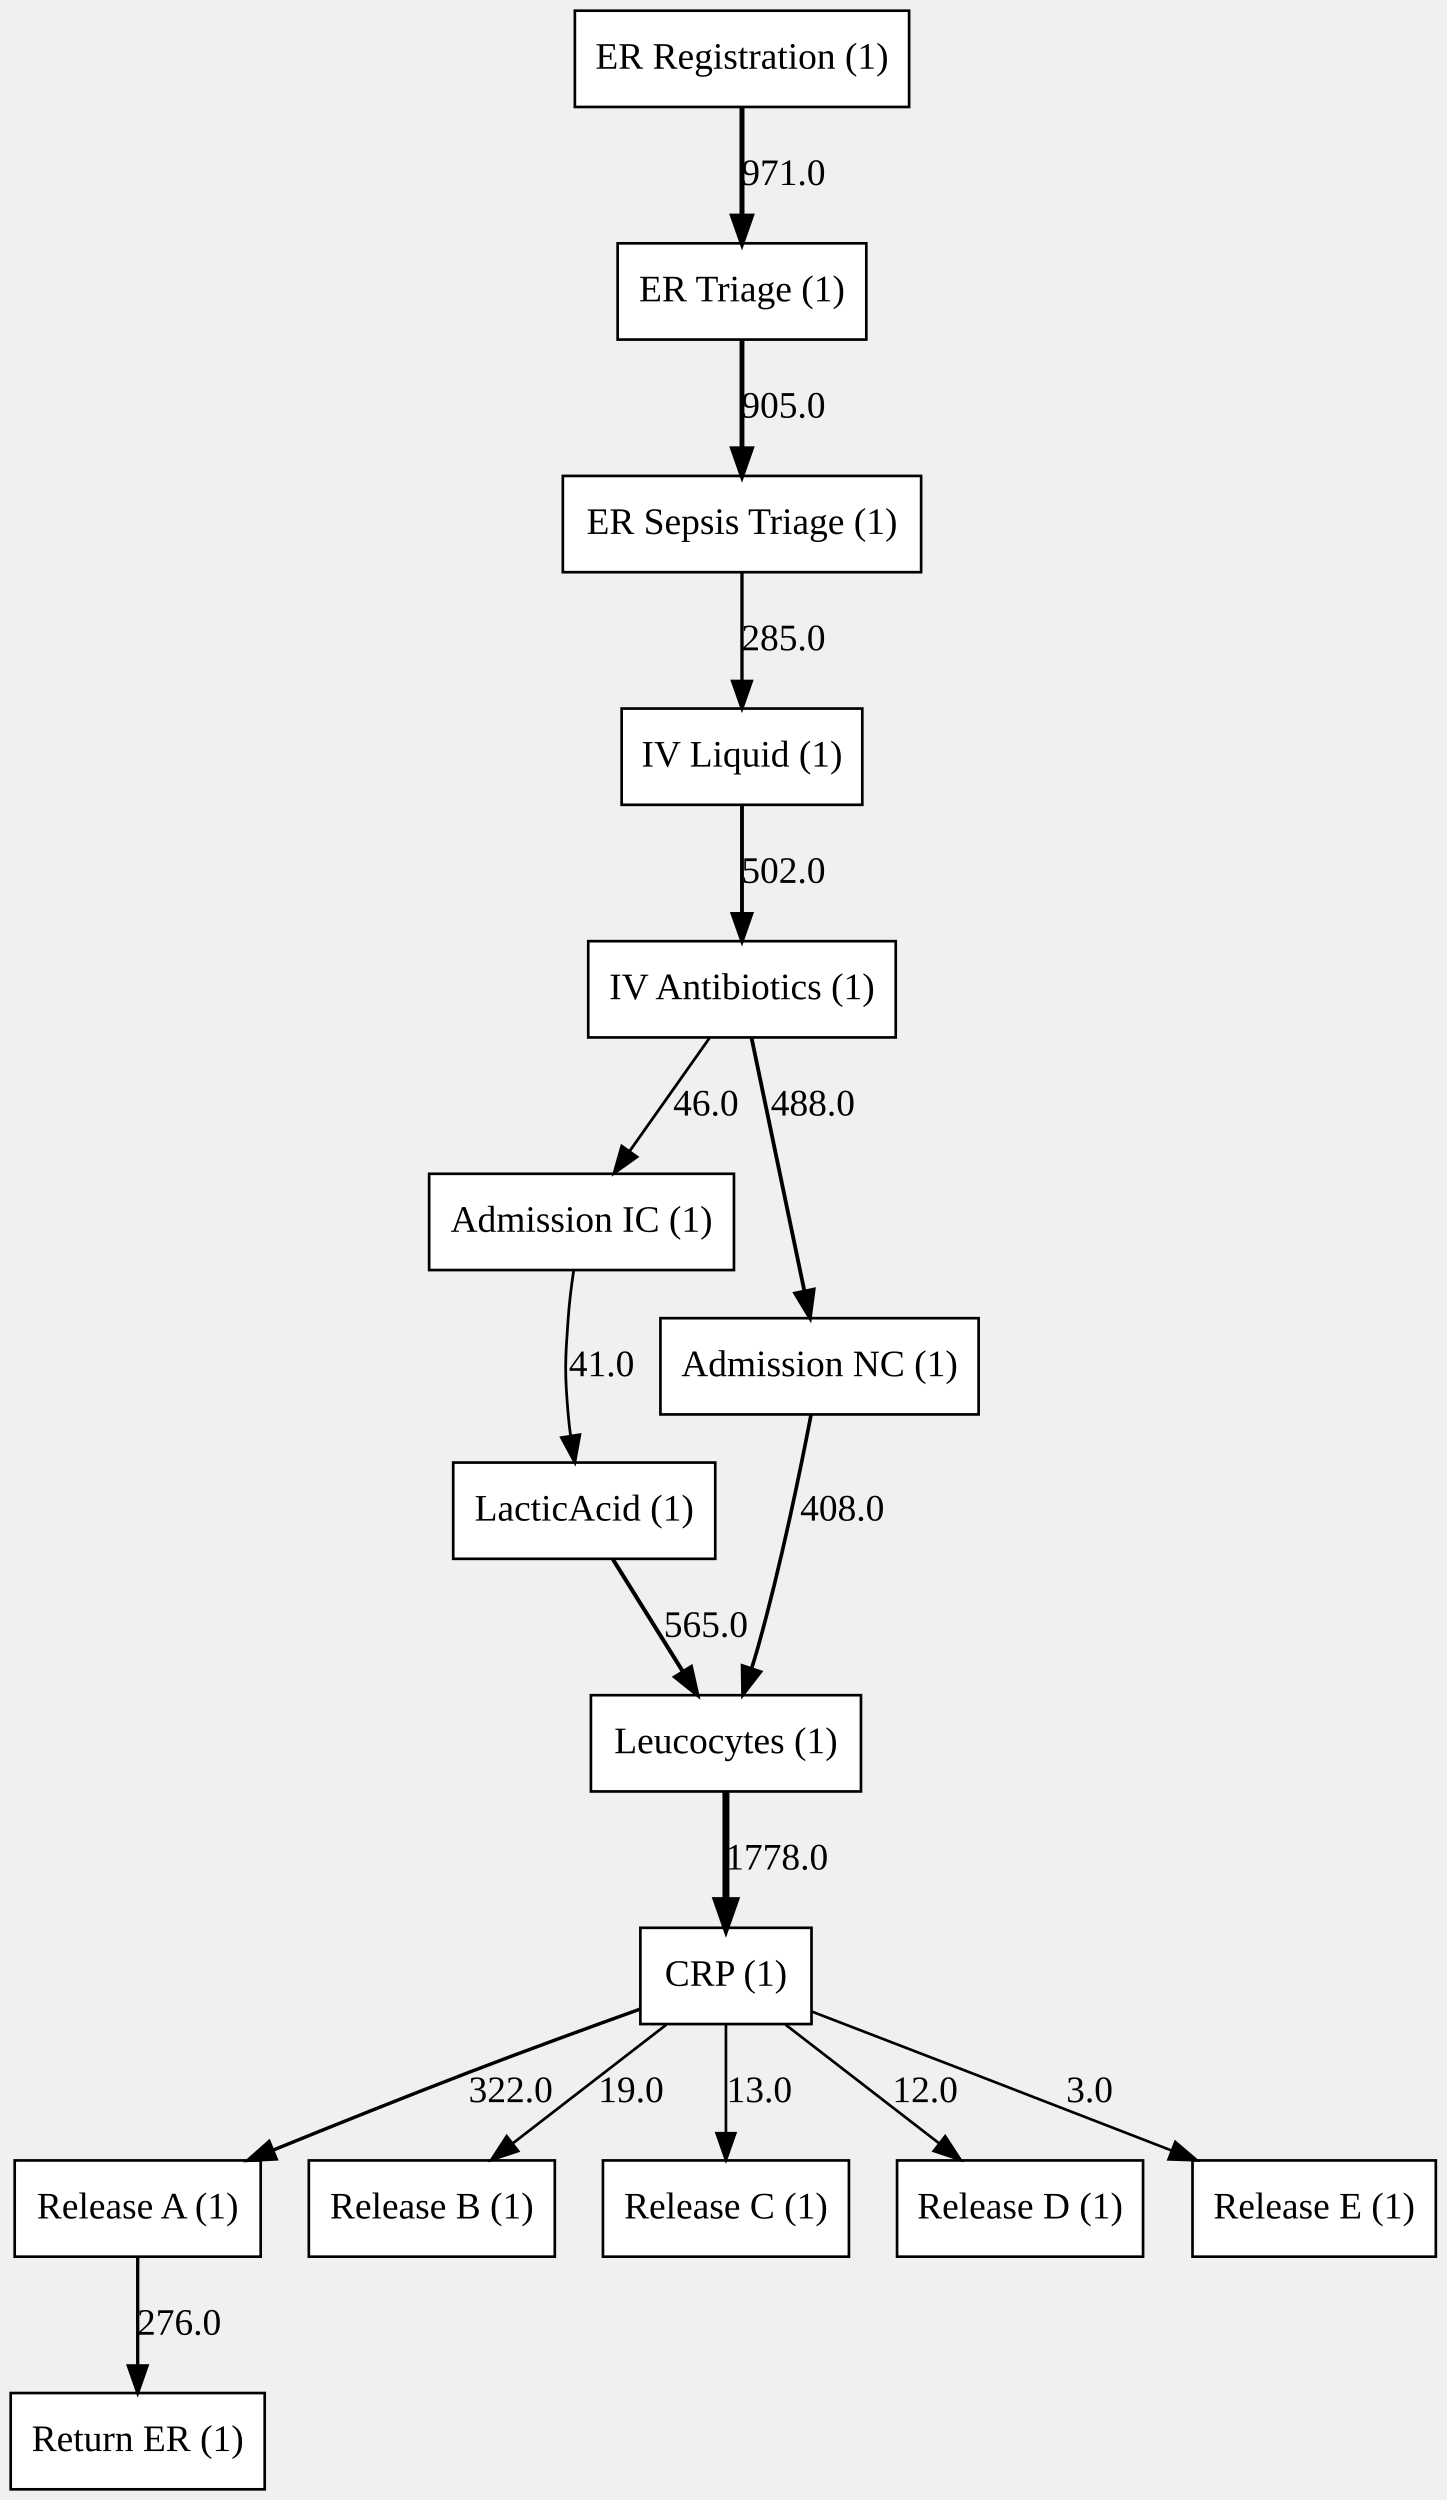
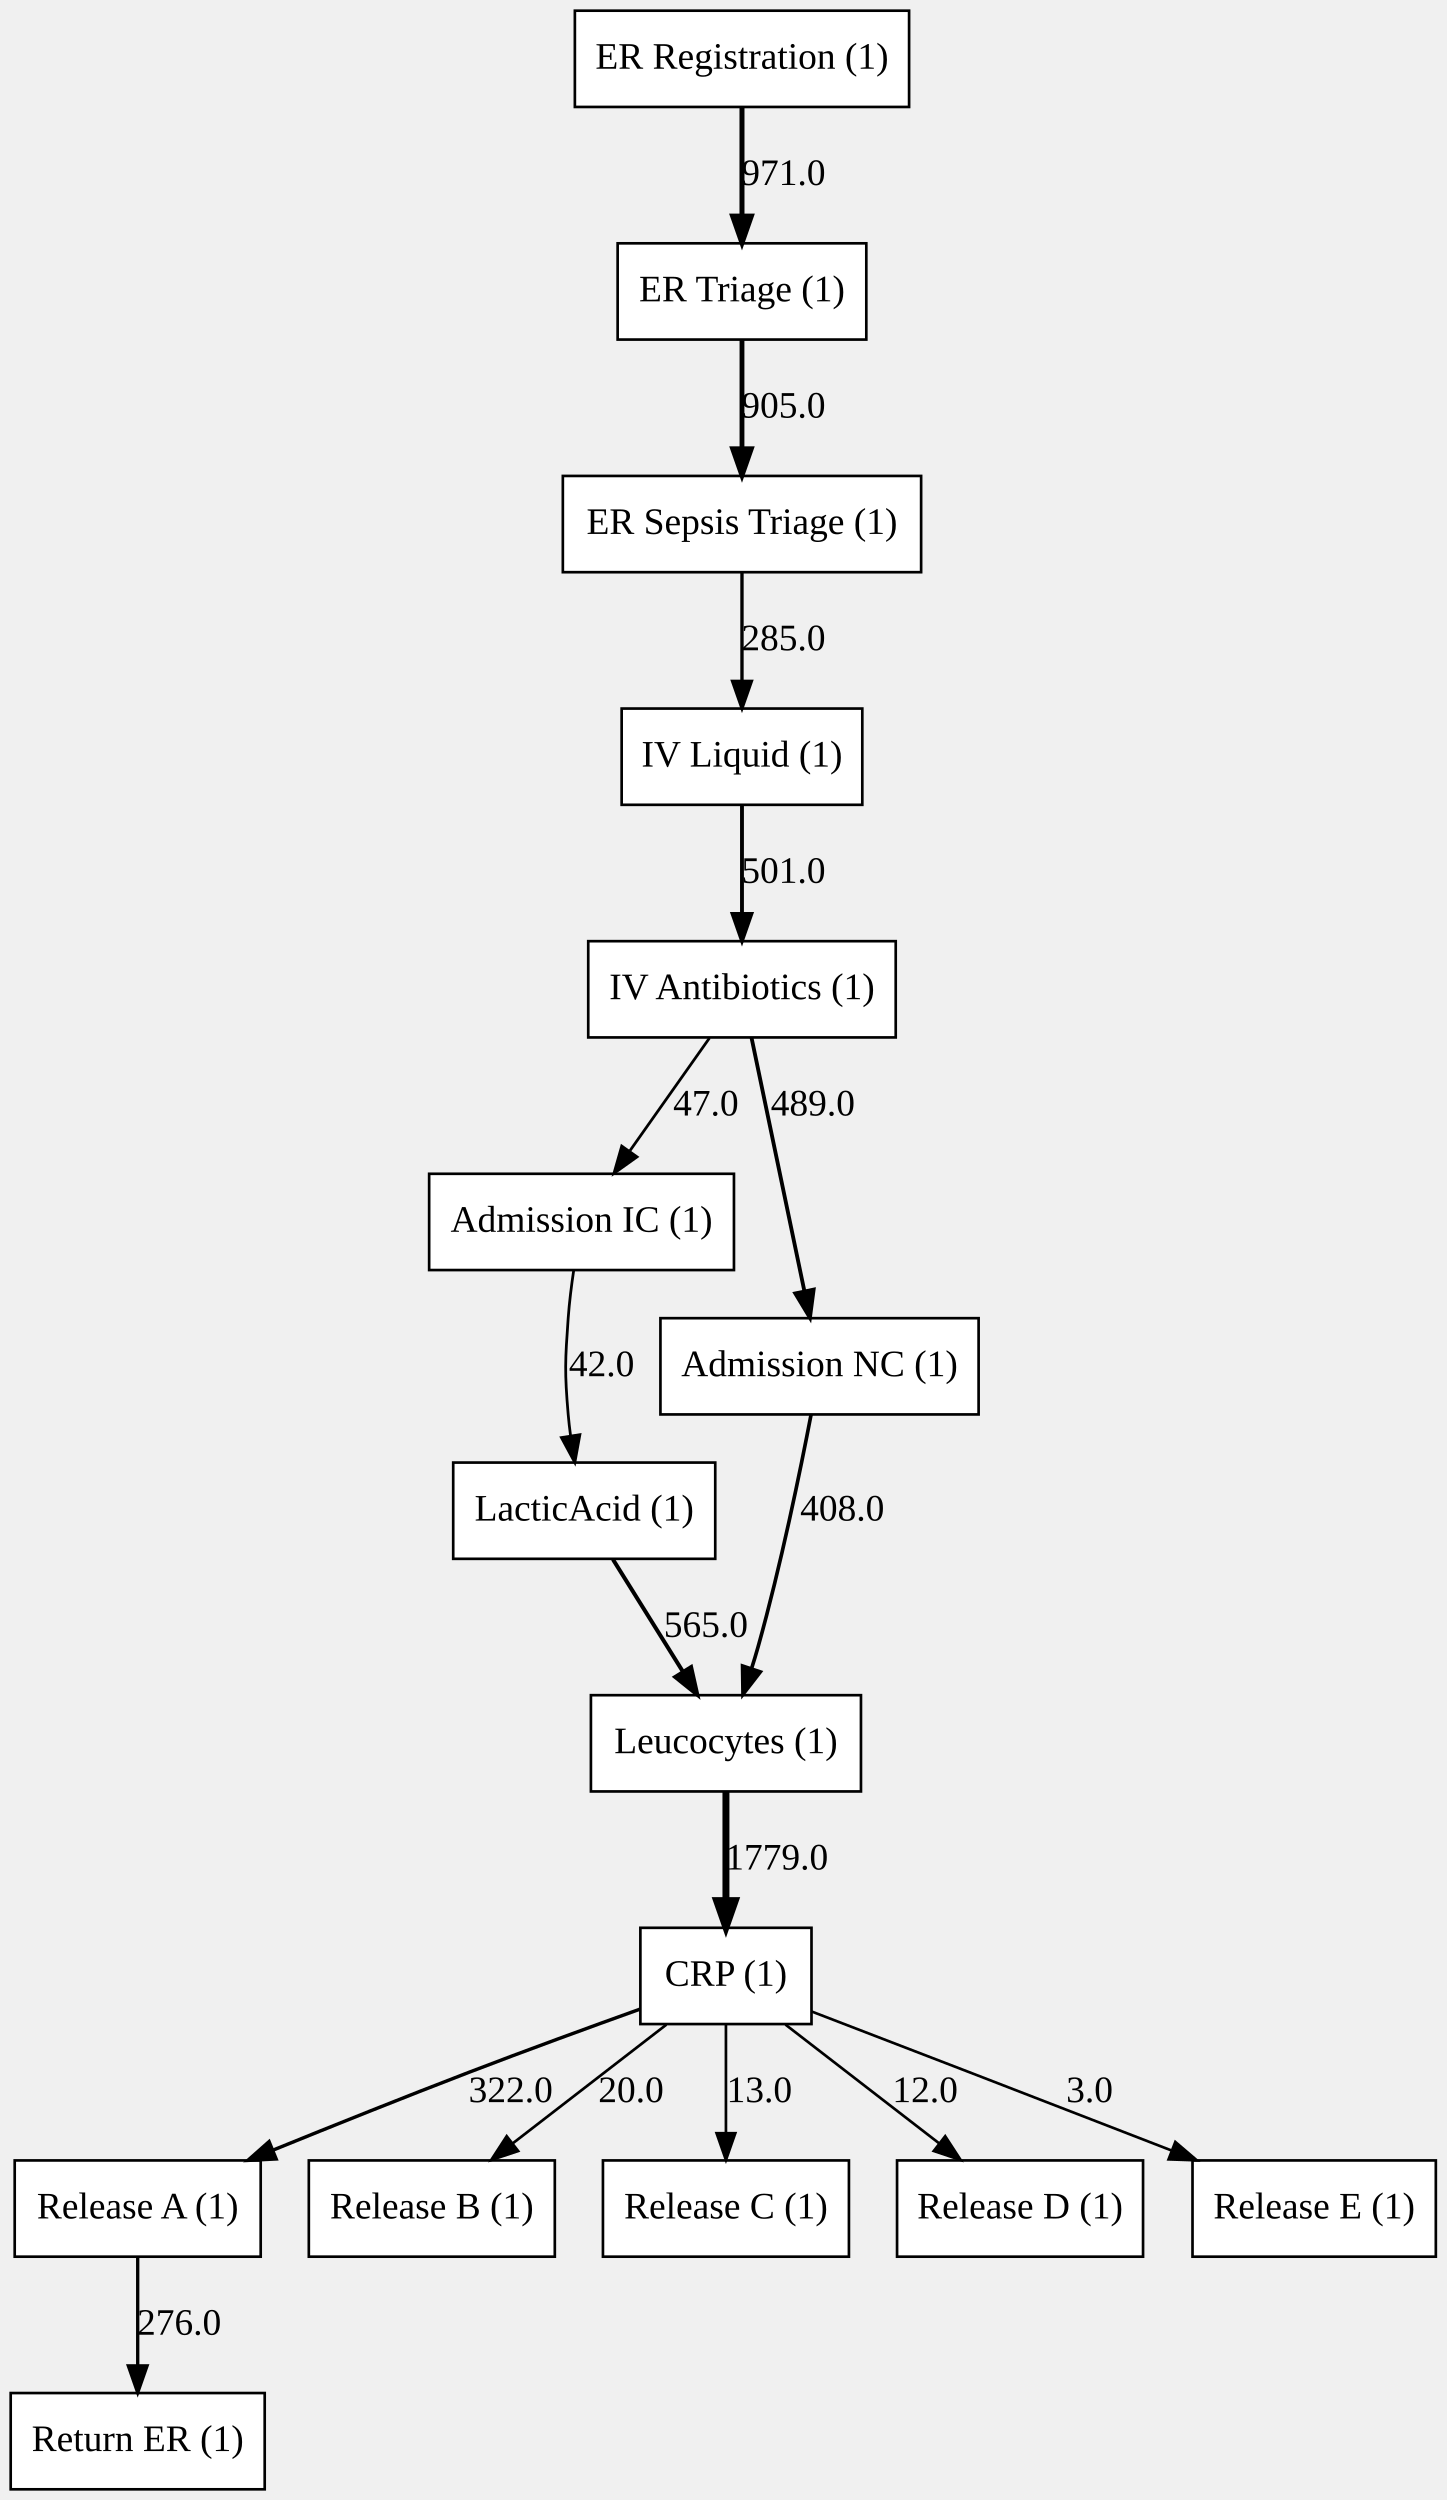
<svg xmlns="http://www.w3.org/2000/svg" width="541pt" height="935pt" viewBox="0.00 0.00 541.00 935.00">
  <g id="graph0" class="graph" transform="scale(1 1) rotate(0) translate(4 931)">
    <g id="node1" class="node">
      <polygon fill="#ffffff" stroke="black" points="270.5,-492 156.5,-492 156.5,-456 270.5,-456 270.5,-492" />
      <text text-anchor="middle" x="213.5" y="-470.3" font-family="Times New Roman,serif" font-size="14.00">Admission IC (1)</text>
    </g>
    <g id="node9" class="node">
      <polygon fill="#ffffff" stroke="black" points="263.5,-384 165.5,-384 165.5,-348 263.5,-348 263.5,-384" />
      <text text-anchor="middle" x="214.5" y="-362.3" font-family="Times New Roman,serif" font-size="14.00">LacticAcid (1)</text>
    </g>
    <g id="edge1" class="edge">
-       <path fill="none" stroke="black" stroke-width="1.034" d="M210.572,-455.962C209.725,-450.269 208.918,-443.878 208.5,-438 207.366,-422.04 207.143,-417.942 208.5,-402 208.72,-399.42 209.029,-396.745 209.392,-394.074" />
-       <polygon fill="black" stroke="black" stroke-width="1.034" points="212.877,-394.44 210.986,-384.015 205.964,-393.344 212.877,-394.44" />
-       <text text-anchor="middle" x="221" y="-416.3" font-family="Times New Roman,serif" font-size="14.00">41.0</text>
+       <path fill="none" stroke="black" stroke-width="1.035" d="M210.572,-455.962C209.725,-450.269 208.918,-443.878 208.5,-438 207.366,-422.04 207.143,-417.942 208.5,-402 208.72,-399.42 209.029,-396.745 209.392,-394.074" />
+       <polygon fill="black" stroke="black" stroke-width="1.035" points="212.877,-394.44 210.986,-384.015 205.964,-393.344 212.877,-394.44" />
+       <text text-anchor="middle" x="221" y="-416.3" font-family="Times New Roman,serif" font-size="14.00">42.0</text>
    </g>
    <g id="node2" class="node">
      <polygon fill="#ffffff" stroke="black" points="362,-438 243,-438 243,-402 362,-402 362,-438" />
      <text text-anchor="middle" x="302.5" y="-416.3" font-family="Times New Roman,serif" font-size="14.00">Admission NC (1)</text>
    </g>
    <g id="node10" class="node">
      <polygon fill="#ffffff" stroke="black" points="318,-297 217,-297 217,-261 318,-261 318,-297" />
      <text text-anchor="middle" x="267.5" y="-275.3" font-family="Times New Roman,serif" font-size="14.00">Leucocytes (1)</text>
    </g>
    <g id="edge2" class="edge">
      <path fill="none" stroke="black" stroke-width="1.365" d="M299.337,-401.921C295.357,-381.195 288.005,-345.264 279.5,-315 278.76,-312.366 277.934,-309.64 277.071,-306.924" />
      <polygon fill="black" stroke="black" stroke-width="1.365" points="280.354,-305.706 273.872,-297.325 273.713,-307.919 280.354,-305.706" />
      <text text-anchor="middle" x="311" y="-362.3" font-family="Times New Roman,serif" font-size="14.00">408.0</text>
    </g>
    <g id="node3" class="node">
      <polygon fill="#ffffff" stroke="black" points="299.5,-210 235.5,-210 235.5,-174 299.5,-174 299.5,-210" />
      <text text-anchor="middle" x="267.5" y="-188.3" font-family="Times New Roman,serif" font-size="14.00">CRP (1)</text>
    </g>
    <g id="node11" class="node">
      <polygon fill="#ffffff" stroke="black" points="93.5,-123 1.5,-123 1.5,-87 93.5,-87 93.5,-123" />
      <text text-anchor="middle" x="47.5" y="-101.3" font-family="Times New Roman,serif" font-size="14.00">Release A (1)</text>
    </g>
    <g id="edge3" class="edge">
-       <path fill="none" stroke="black" stroke-width="1.288" d="M235.4,-179.602C216.699,-172.886 192.699,-164.136 171.5,-156 147.229,-146.685 120.46,-135.95 98.026,-126.821" />
-       <polygon fill="black" stroke="black" stroke-width="1.288" points="99.277,-123.552 88.696,-123.016 96.633,-130.033 99.277,-123.552" />
+       <path fill="none" stroke="black" stroke-width="1.287" d="M235.4,-179.602C216.699,-172.886 192.699,-164.136 171.5,-156 147.229,-146.685 120.46,-135.95 98.026,-126.821" />
+       <polygon fill="black" stroke="black" stroke-width="1.287" points="99.277,-123.552 88.696,-123.016 96.633,-130.033 99.277,-123.552" />
      <text text-anchor="middle" x="187" y="-144.8" font-family="Times New Roman,serif" font-size="14.00">322.0</text>
    </g>
    <g id="node12" class="node">
      <polygon fill="#ffffff" stroke="black" points="203.5,-123 111.5,-123 111.5,-87 203.5,-87 203.5,-123" />
      <text text-anchor="middle" x="157.5" y="-101.3" font-family="Times New Roman,serif" font-size="14.00">Release B (1)</text>
    </g>
    <g id="edge4" class="edge">
-       <path fill="none" stroke="black" stroke-width="1.014" d="M245.24,-173.799C228.69,-161.01 205.922,-143.417 187.727,-129.357" />
-       <polygon fill="black" stroke="black" stroke-width="1.014" points="189.78,-126.52 179.727,-123.175 185.5,-132.059 189.78,-126.52" />
-       <text text-anchor="middle" x="232" y="-144.8" font-family="Times New Roman,serif" font-size="14.00">19.0</text>
+       <path fill="none" stroke="black" stroke-width="1.015" d="M245.24,-173.799C228.69,-161.01 205.922,-143.417 187.727,-129.357" />
+       <polygon fill="black" stroke="black" stroke-width="1.015" points="189.78,-126.52 179.727,-123.175 185.5,-132.059 189.78,-126.52" />
+       <text text-anchor="middle" x="232" y="-144.8" font-family="Times New Roman,serif" font-size="14.00">20.0</text>
    </g>
    <g id="node13" class="node">
      <polygon fill="#ffffff" stroke="black" points="313.5,-123 221.5,-123 221.5,-87 313.5,-87 313.5,-123" />
      <text text-anchor="middle" x="267.5" y="-101.3" font-family="Times New Roman,serif" font-size="14.00">Release C (1)</text>
    </g>
    <g id="edge5" class="edge">
      <path fill="none" stroke="black" stroke-width="1.009" d="M267.5,-173.799C267.5,-162.163 267.5,-146.548 267.5,-133.237" />
      <polygon fill="black" stroke="black" stroke-width="1.009" points="271,-133.175 267.5,-123.175 264,-133.175 271,-133.175" />
      <text text-anchor="middle" x="280" y="-144.8" font-family="Times New Roman,serif" font-size="14.00">13.0</text>
    </g>
    <g id="node14" class="node">
      <polygon fill="#ffffff" stroke="black" points="423.5,-123 331.5,-123 331.5,-87 423.5,-87 423.5,-123" />
      <text text-anchor="middle" x="377.5" y="-101.3" font-family="Times New Roman,serif" font-size="14.00">Release D (1)</text>
    </g>
    <g id="edge6" class="edge">
      <path fill="none" stroke="black" stroke-width="1.008" d="M289.76,-173.799C306.31,-161.01 329.078,-143.417 347.273,-129.357" />
      <polygon fill="black" stroke="black" stroke-width="1.008" points="349.5,-132.059 355.273,-123.175 345.22,-126.52 349.5,-132.059" />
      <text text-anchor="middle" x="342" y="-144.8" font-family="Times New Roman,serif" font-size="14.00">12.0</text>
    </g>
    <g id="node15" class="node">
      <polygon fill="#ffffff" stroke="black" points="533,-123 442,-123 442,-87 533,-87 533,-123" />
      <text text-anchor="middle" x="487.5" y="-101.3" font-family="Times New Roman,serif" font-size="14.00">Release E (1)</text>
    </g>
    <g id="edge7" class="edge">
      <path fill="none" stroke="black" d="M299.515,-178.71C316.957,-172.008 338.92,-163.56 358.5,-156 383.413,-146.381 411.018,-135.686 434.278,-126.664" />
      <polygon fill="black" stroke="black" points="435.569,-129.918 443.626,-123.038 433.037,-123.392 435.569,-129.918" />
      <text text-anchor="middle" x="403.5" y="-144.8" font-family="Times New Roman,serif" font-size="14.00">3.0</text>
    </g>
    <g id="node4" class="node">
      <polygon fill="#ffffff" stroke="black" points="336,-927 211,-927 211,-891 336,-891 336,-927" />
      <text text-anchor="middle" x="273.5" y="-905.3" font-family="Times New Roman,serif" font-size="14.00">ER Registration (1)</text>
    </g>
    <g id="node6" class="node">
      <polygon fill="#ffffff" stroke="black" points="320,-840 227,-840 227,-804 320,-804 320,-840" />
      <text text-anchor="middle" x="273.5" y="-818.3" font-family="Times New Roman,serif" font-size="14.00">ER Triage (1)</text>
    </g>
    <g id="edge8" class="edge">
-       <path fill="none" stroke="black" stroke-width="1.873" d="M273.5,-890.799C273.5,-879.163 273.5,-863.548 273.5,-850.237" />
-       <polygon fill="black" stroke="black" stroke-width="1.873" points="277,-850.175 273.5,-840.175 270,-850.175 277,-850.175" />
+       <path fill="none" stroke="black" stroke-width="1.872" d="M273.5,-890.799C273.5,-879.163 273.5,-863.548 273.5,-850.237" />
+       <polygon fill="black" stroke="black" stroke-width="1.872" points="277,-850.175 273.5,-840.175 270,-850.175 277,-850.175" />
      <text text-anchor="middle" x="289" y="-861.8" font-family="Times New Roman,serif" font-size="14.00">971.0</text>
    </g>
    <g id="node5" class="node">
      <polygon fill="#ffffff" stroke="black" points="340.5,-753 206.5,-753 206.5,-717 340.5,-717 340.5,-753" />
      <text text-anchor="middle" x="273.5" y="-731.3" font-family="Times New Roman,serif" font-size="14.00">ER Sepsis Triage (1)</text>
    </g>
    <g id="node8" class="node">
      <polygon fill="#ffffff" stroke="black" points="318.5,-666 228.5,-666 228.5,-630 318.5,-630 318.5,-666" />
      <text text-anchor="middle" x="273.5" y="-644.3" font-family="Times New Roman,serif" font-size="14.00">IV Liquid (1)</text>
    </g>
    <g id="edge9" class="edge">
      <path fill="none" stroke="black" stroke-width="1.254" d="M273.5,-716.799C273.5,-705.163 273.5,-689.548 273.5,-676.237" />
      <polygon fill="black" stroke="black" stroke-width="1.254" points="277,-676.175 273.5,-666.175 270,-676.175 277,-676.175" />
      <text text-anchor="middle" x="289" y="-687.8" font-family="Times New Roman,serif" font-size="14.00">285.0</text>
    </g>
    <g id="edge10" class="edge">
      <path fill="none" stroke="black" stroke-width="1.813" d="M273.5,-803.799C273.5,-792.163 273.5,-776.548 273.5,-763.237" />
      <polygon fill="black" stroke="black" stroke-width="1.813" points="277,-763.175 273.5,-753.175 270,-763.175 277,-763.175" />
      <text text-anchor="middle" x="289" y="-774.8" font-family="Times New Roman,serif" font-size="14.00">905.0</text>
    </g>
    <g id="node7" class="node">
      <polygon fill="#ffffff" stroke="black" points="331,-579 216,-579 216,-543 331,-543 331,-579" />
      <text text-anchor="middle" x="273.5" y="-557.3" font-family="Times New Roman,serif" font-size="14.00">IV Antibiotics (1)</text>
    </g>
    <g id="edge11" class="edge">
-       <path fill="none" stroke="black" stroke-width="1.039" d="M261.358,-542.799C252.819,-530.702 241.245,-514.305 231.618,-500.667" />
-       <polygon fill="black" stroke="black" stroke-width="1.039" points="234.25,-498.327 225.624,-492.175 228.531,-502.364 234.25,-498.327" />
-       <text text-anchor="middle" x="260" y="-513.8" font-family="Times New Roman,serif" font-size="14.00">46.0</text>
+       <path fill="none" stroke="black" stroke-width="1.04" d="M261.358,-542.799C252.819,-530.702 241.245,-514.305 231.618,-500.667" />
+       <polygon fill="black" stroke="black" stroke-width="1.04" points="234.25,-498.327 225.624,-492.175 228.531,-502.364 234.25,-498.327" />
+       <text text-anchor="middle" x="260" y="-513.8" font-family="Times New Roman,serif" font-size="14.00">47.0</text>
    </g>
    <g id="edge12" class="edge">
-       <path fill="none" stroke="black" stroke-width="1.437" d="M277.056,-542.956C281.991,-519.3 290.971,-476.26 296.835,-448.153" />
-       <polygon fill="black" stroke="black" stroke-width="1.437" points="300.299,-448.688 298.915,-438.184 293.446,-447.258 300.299,-448.688" />
-       <text text-anchor="middle" x="300" y="-513.8" font-family="Times New Roman,serif" font-size="14.00">488.0</text>
+       <path fill="none" stroke="black" stroke-width="1.438" d="M277.056,-542.956C281.991,-519.3 290.971,-476.26 296.835,-448.153" />
+       <polygon fill="black" stroke="black" stroke-width="1.438" points="300.299,-448.688 298.915,-438.184 293.446,-447.258 300.299,-448.688" />
+       <text text-anchor="middle" x="300" y="-513.8" font-family="Times New Roman,serif" font-size="14.00">489.0</text>
    </g>
    <g id="edge13" class="edge">
-       <path fill="none" stroke="black" stroke-width="1.45" d="M273.5,-629.799C273.5,-618.163 273.5,-602.548 273.5,-589.237" />
-       <polygon fill="black" stroke="black" stroke-width="1.45" points="277,-589.175 273.5,-579.175 270,-589.175 277,-589.175" />
-       <text text-anchor="middle" x="289" y="-600.8" font-family="Times New Roman,serif" font-size="14.00">502.0</text>
+       <path fill="none" stroke="black" stroke-width="1.449" d="M273.5,-629.799C273.5,-618.163 273.5,-602.548 273.5,-589.237" />
+       <polygon fill="black" stroke="black" stroke-width="1.449" points="277,-589.175 273.5,-579.175 270,-589.175 277,-589.175" />
+       <text text-anchor="middle" x="289" y="-600.8" font-family="Times New Roman,serif" font-size="14.00">501.0</text>
    </g>
    <g id="edge14" class="edge">
-       <path fill="none" stroke="black" stroke-width="1.507" d="M225.225,-347.799C232.768,-335.702 242.992,-319.305 251.496,-305.667" />
-       <polygon fill="black" stroke="black" stroke-width="1.507" points="254.47,-307.513 256.791,-297.175 248.53,-303.809 254.47,-307.513" />
+       <path fill="none" stroke="black" stroke-width="1.506" d="M225.225,-347.799C232.768,-335.702 242.992,-319.305 251.496,-305.667" />
+       <polygon fill="black" stroke="black" stroke-width="1.506" points="254.47,-307.513 256.791,-297.175 248.53,-303.809 254.47,-307.513" />
      <text text-anchor="middle" x="260" y="-318.8" font-family="Times New Roman,serif" font-size="14.00">565.0</text>
    </g>
    <g id="edge15" class="edge">
      <path fill="none" stroke="black" stroke-width="2.6" d="M267.5,-260.799C267.5,-249.163 267.5,-233.548 267.5,-220.237" />
      <polygon fill="black" stroke="black" stroke-width="2.6" points="271,-220.175 267.5,-210.175 264,-220.175 271,-220.175" />
-       <text text-anchor="middle" x="286.5" y="-231.8" font-family="Times New Roman,serif" font-size="14.00">1778.0</text>
+       <text text-anchor="middle" x="286.5" y="-231.8" font-family="Times New Roman,serif" font-size="14.00">1779.0</text>
    </g>
    <g id="node16" class="node">
      <polygon fill="#ffffff" stroke="black" points="95,-36 0,-36 0,-0 95,-0 95,-36" />
      <text text-anchor="middle" x="47.5" y="-14.3" font-family="Times New Roman,serif" font-size="14.00">Return ER (1)</text>
    </g>
    <g id="edge16" class="edge">
      <path fill="none" stroke="black" stroke-width="1.246" d="M47.5,-86.799C47.5,-75.163 47.5,-59.548 47.5,-46.237" />
      <polygon fill="black" stroke="black" stroke-width="1.246" points="51,-46.175 47.5,-36.175 44,-46.175 51,-46.175" />
      <text text-anchor="middle" x="63" y="-57.8" font-family="Times New Roman,serif" font-size="14.00">276.0</text>
    </g>
  </g>
</svg>
